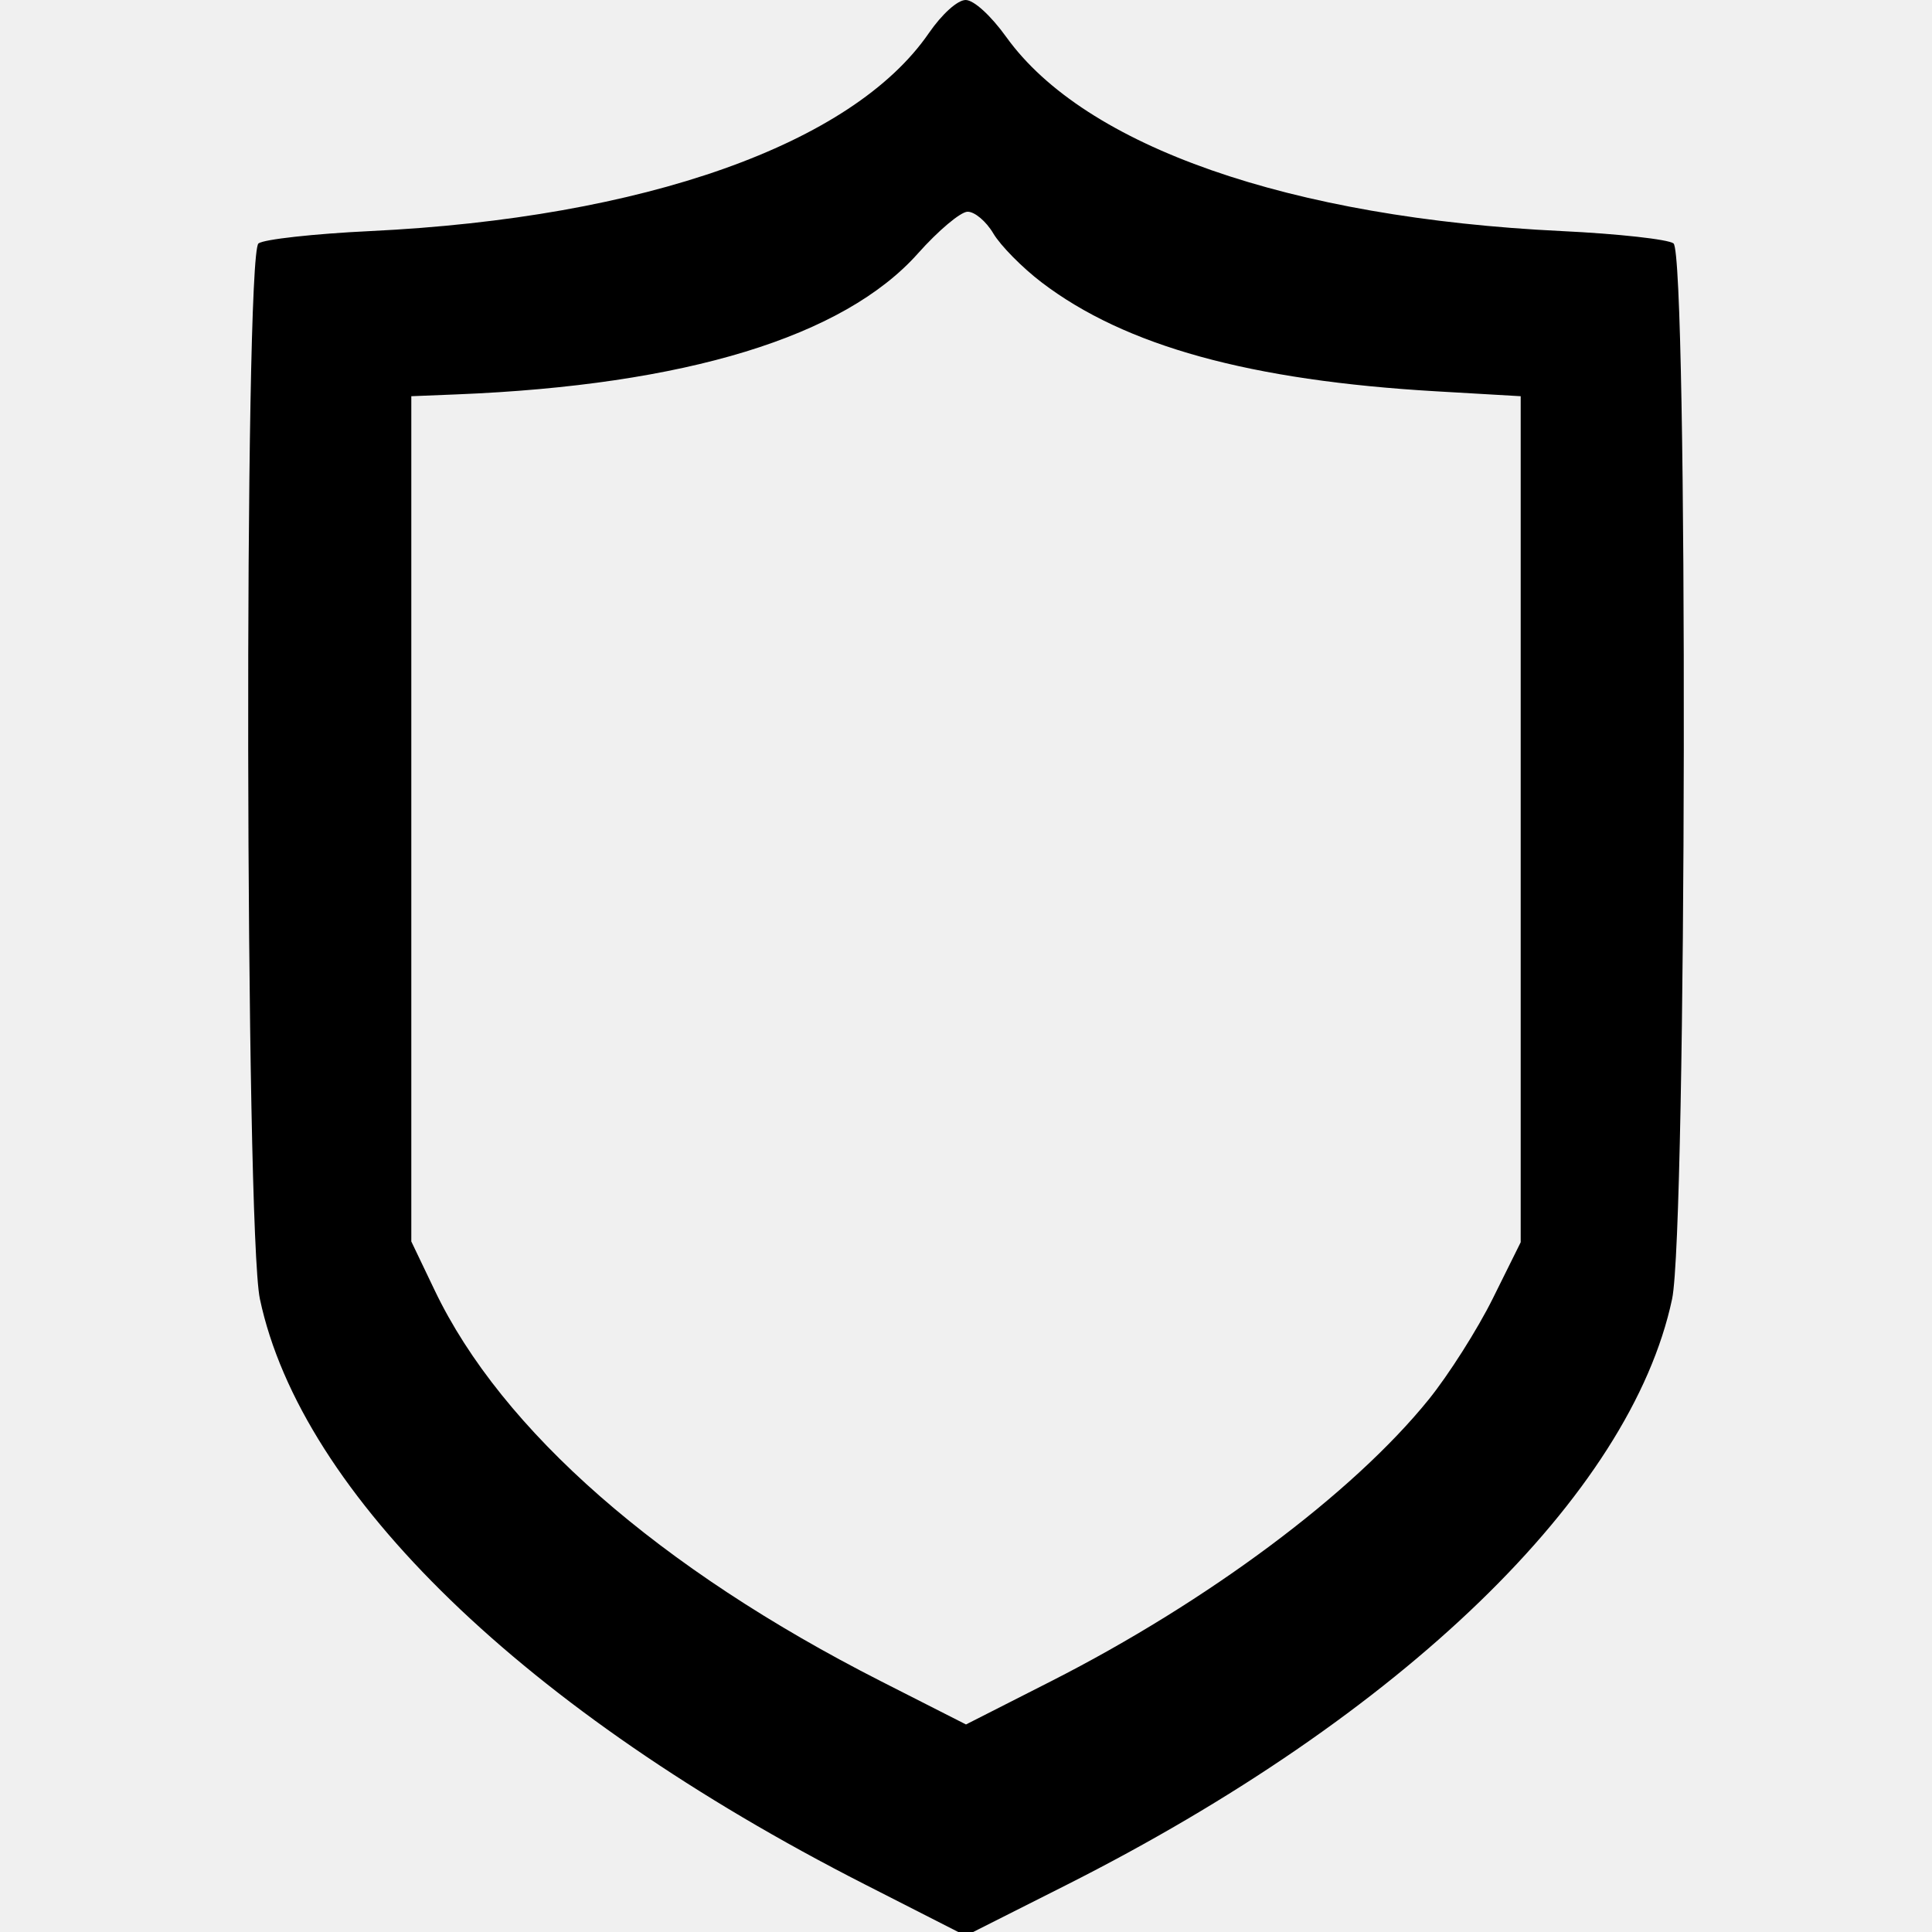
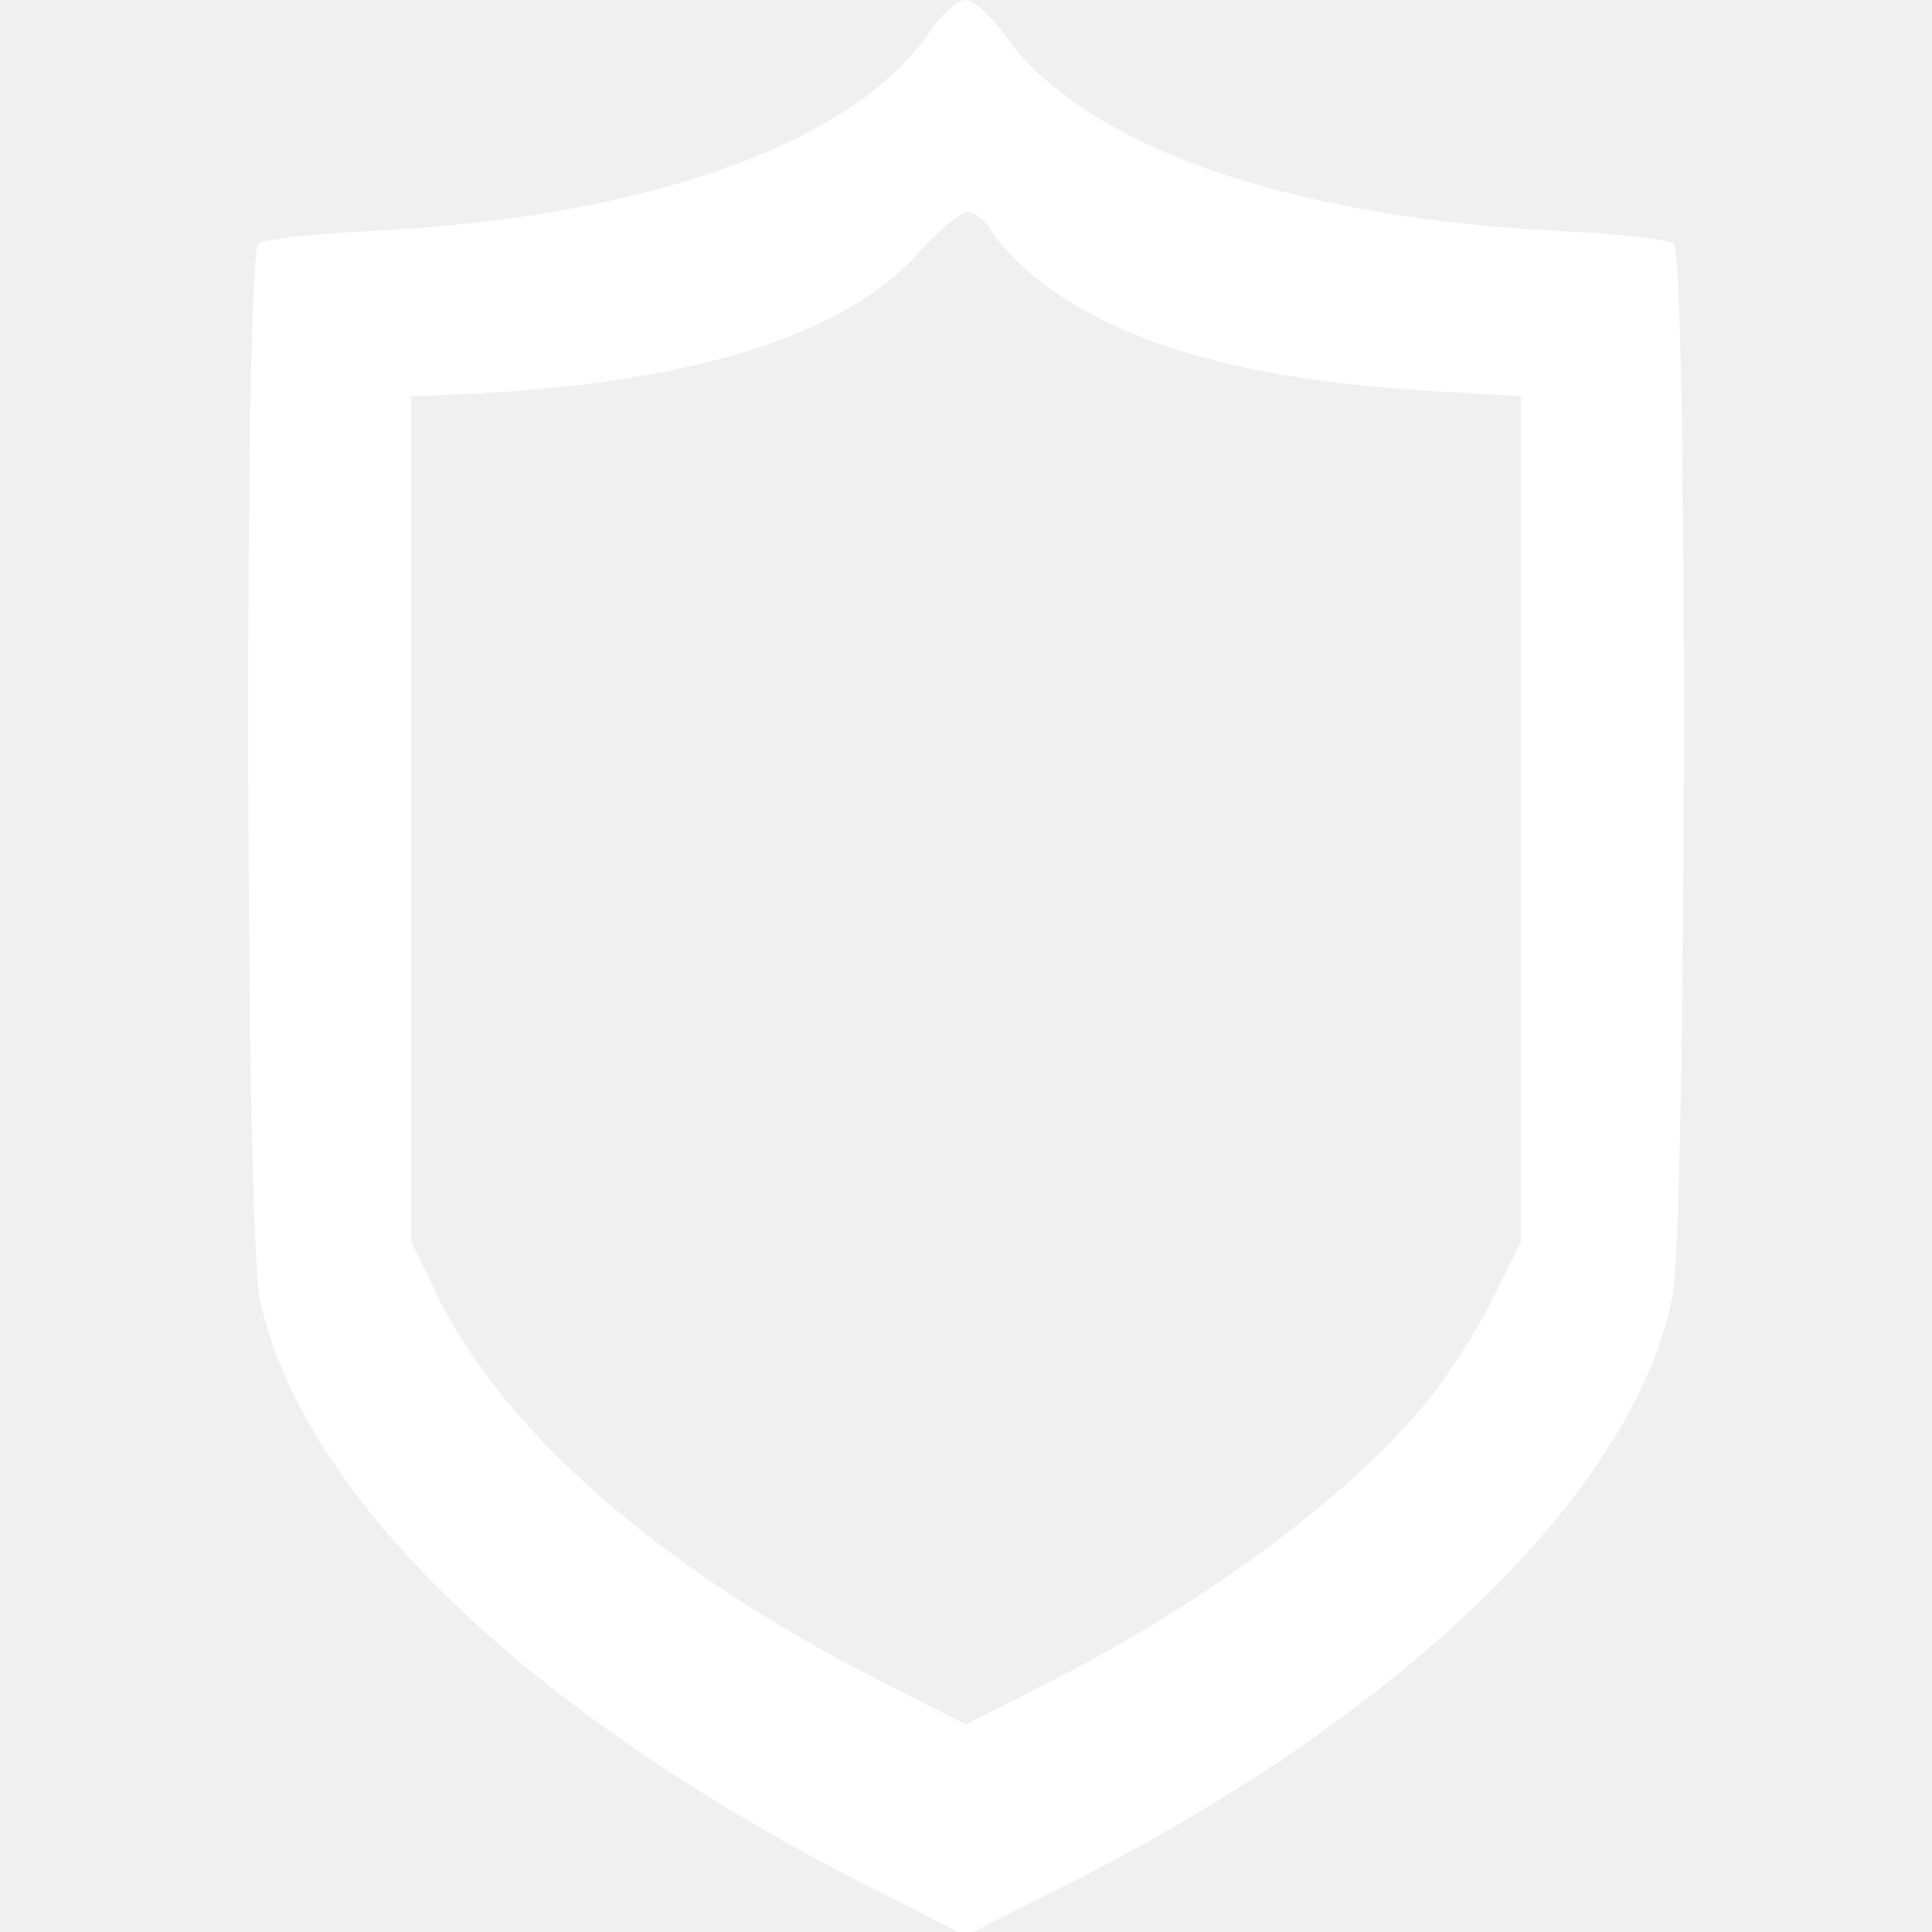
<svg xmlns="http://www.w3.org/2000/svg" width="256" height="256" viewBox="0 0 256 256" version="1.1">
-   <path d="M 123.069 4.399 C 112.951 19.105, 85.364 28.877, 49.042 30.620 C 41.594 30.978, 34.938 31.714, 34.250 32.257 C 32.316 33.785, 32.490 162.931, 34.438 172.122 C 39.928 198.022, 69.640 226.782, 114.549 249.668 L 127.956 256.500 141.228 249.807 C 185.758 227.351, 216.068 198.040, 221.562 172.122 C 223.510 162.931, 223.684 33.785, 221.750 32.257 C 221.063 31.714, 214.406 30.978, 206.958 30.620 C 170.880 28.888, 143.761 19.416, 133.335 4.903 C 131.289 2.055, 129.033 -0, 127.954 -0 C 126.884 -0, 124.813 1.865, 123.069 4.399 M 121.645 33.568 C 111.808 44.627, 90.822 51.042, 60.500 52.259 L 54.500 52.500 54.500 108.500 L 54.500 164.500 57.610 171 C 66.494 189.568, 87.388 207.863, 116.750 222.783 L 128 228.500 139.250 222.783 C 160.025 212.227, 179.247 197.890, 189.303 185.450 C 191.948 182.178, 195.775 176.149, 197.806 172.053 L 201.500 164.606 201.500 108.553 L 201.500 52.500 190.310 51.851 C 165.626 50.418, 149.074 45.847, 138.007 37.408 C 135.442 35.451, 132.565 32.534, 131.615 30.925 C 130.665 29.316, 129.125 28.025, 128.193 28.055 C 127.262 28.086, 124.315 30.566, 121.645 33.568" stroke="none" fill-rule="evenodd" />
+   <path d="M 123.069 4.399 C 112.951 19.105, 85.364 28.877, 49.042 30.620 C 41.594 30.978, 34.938 31.714, 34.250 32.257 C 32.316 33.785, 32.490 162.931, 34.438 172.122 C 39.928 198.022, 69.640 226.782, 114.549 249.668 L 127.956 256.500 141.228 249.807 C 185.758 227.351, 216.068 198.040, 221.562 172.122 C 223.510 162.931, 223.684 33.785, 221.750 32.257 C 221.063 31.714, 214.406 30.978, 206.958 30.620 C 170.880 28.888, 143.761 19.416, 133.335 4.903 C 131.289 2.055, 129.033 -0, 127.954 -0 C 126.884 -0, 124.813 1.865, 123.069 4.399 M 121.645 33.568 C 111.808 44.627, 90.822 51.042, 60.500 52.259 L 54.500 52.500 54.500 108.500 L 54.500 164.500 57.610 171 C 66.494 189.568, 87.388 207.863, 116.750 222.783 L 128 228.500 139.250 222.783 C 160.025 212.227, 179.247 197.890, 189.303 185.450 C 191.948 182.178, 195.775 176.149, 197.806 172.053 L 201.500 164.606 201.500 108.553 L 201.500 52.500 190.310 51.851 C 165.626 50.418, 149.074 45.847, 138.007 37.408 C 135.442 35.451, 132.565 32.534, 131.615 30.925 C 130.665 29.316, 129.125 28.025, 128.193 28.055 C 127.262 28.086, 124.315 30.566, 121.645 33.568" stroke="none" fill="white" fill-rule="evenodd" />
</svg>
